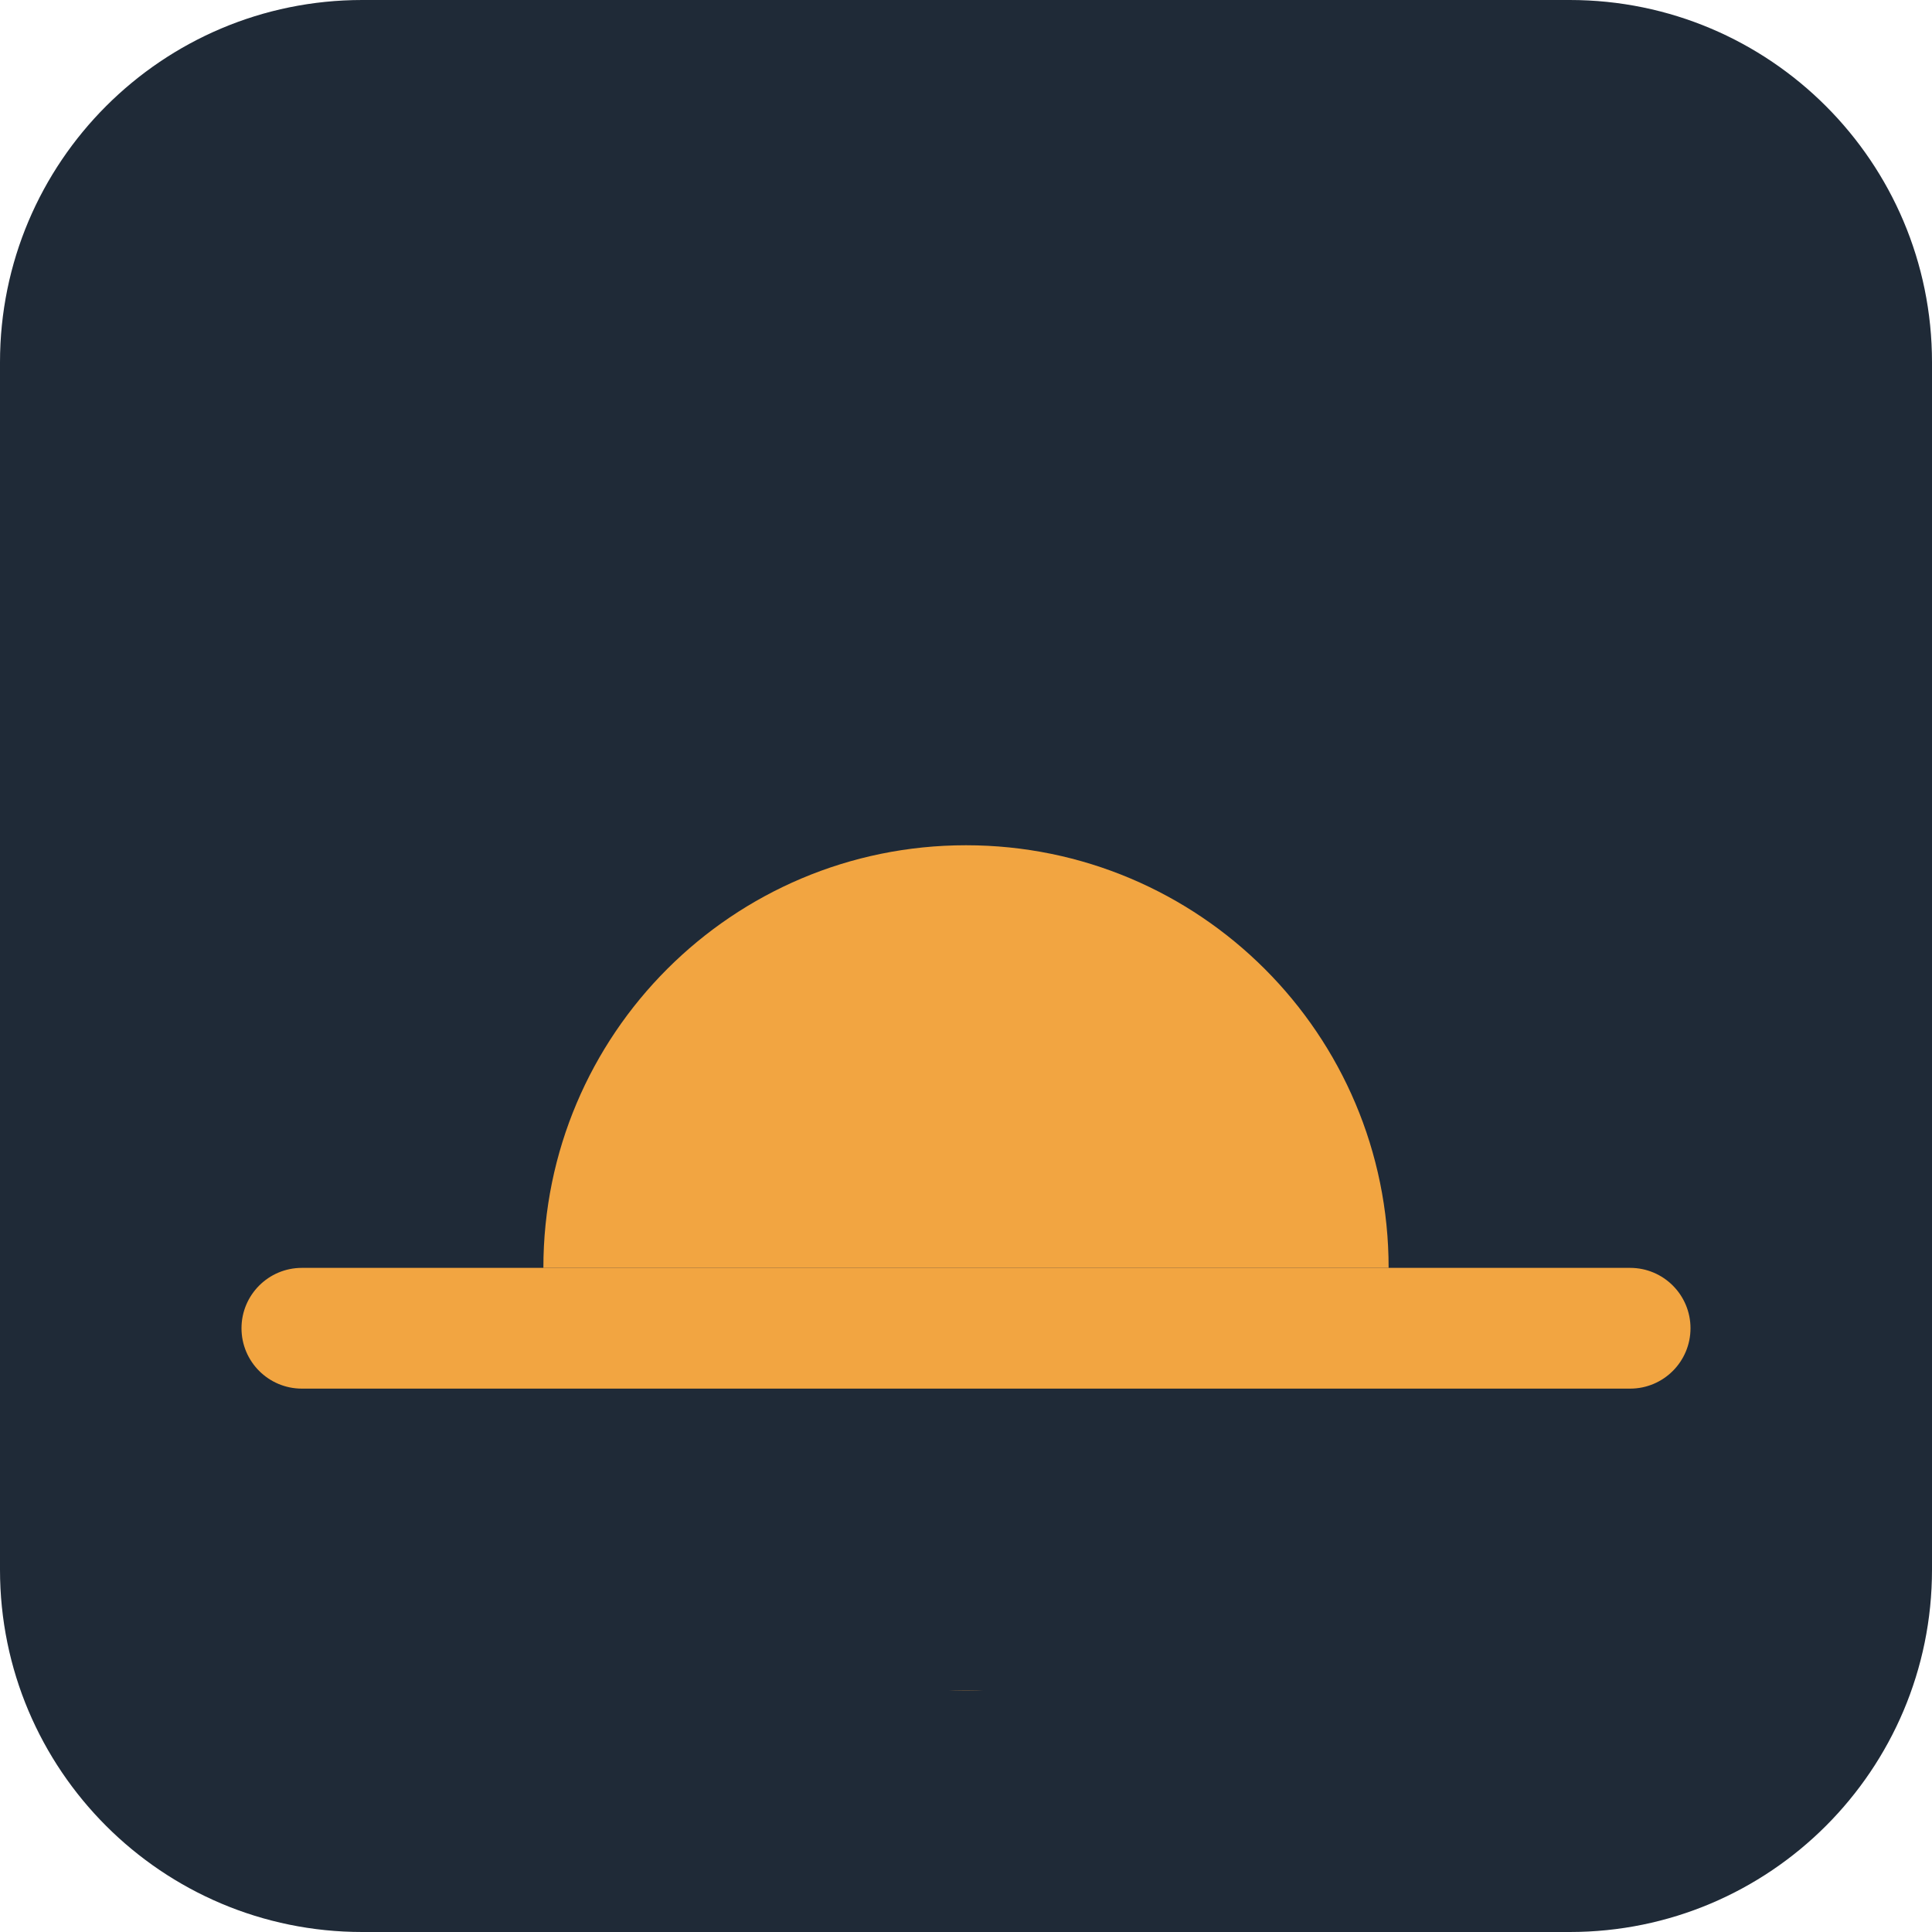
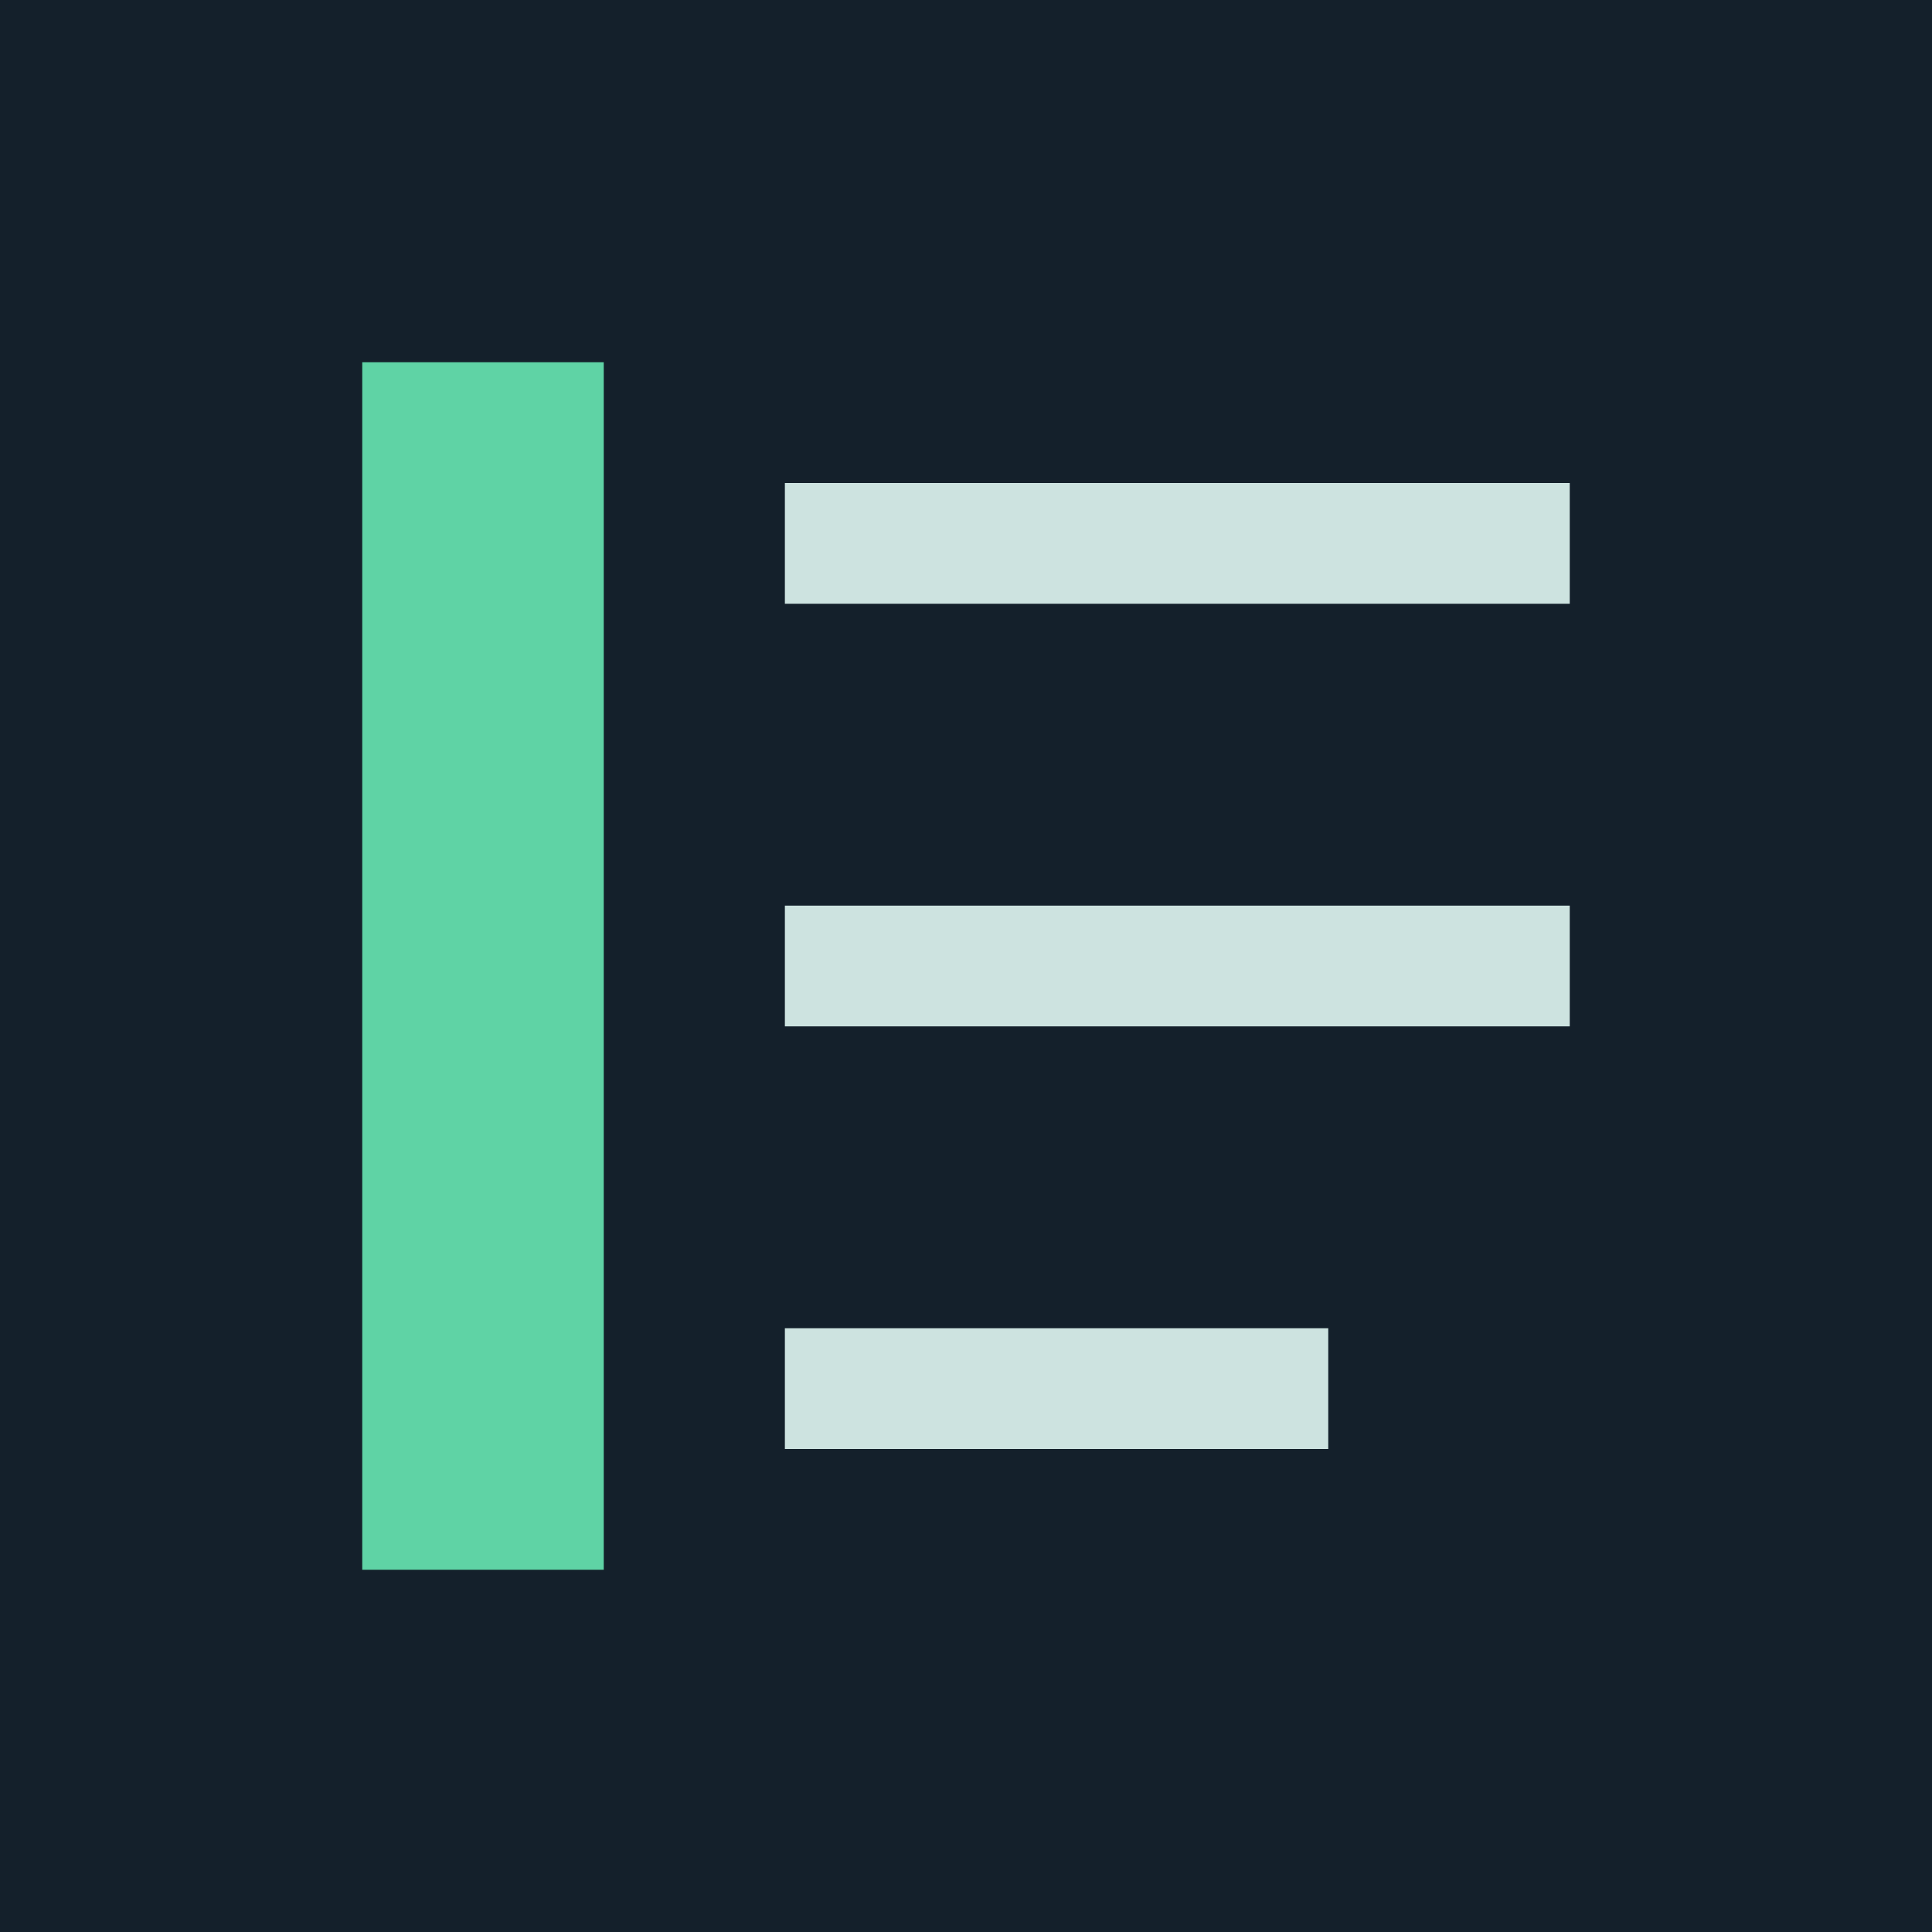
<svg xmlns="http://www.w3.org/2000/svg" viewBox="0 0 32 32">
-   <rect width="32" height="32" rx="6" fill="#1f2a37" />
-   <circle cx="16" cy="21" r="7" fill="#f2a541" />
-   <rect x="4" y="21" width="24" height="7" fill="#1f2a37" />
-   <rect x="4" y="21" width="24" height="2" rx="1" fill="#f2a541" />
+   <rect width="32" height="32" fill="#14202b" />
+   <rect x="6" y="6" width="4" height="20" fill="#5fd3a5" />
+   <rect x="13" y="8" width="13" height="2" fill="#cde3e0" />
+   <rect x="13" y="15" width="13" height="2" fill="#cde3e0" />
+   <rect x="13" y="22" width="9" height="2" fill="#cde3e0" />
</svg>
